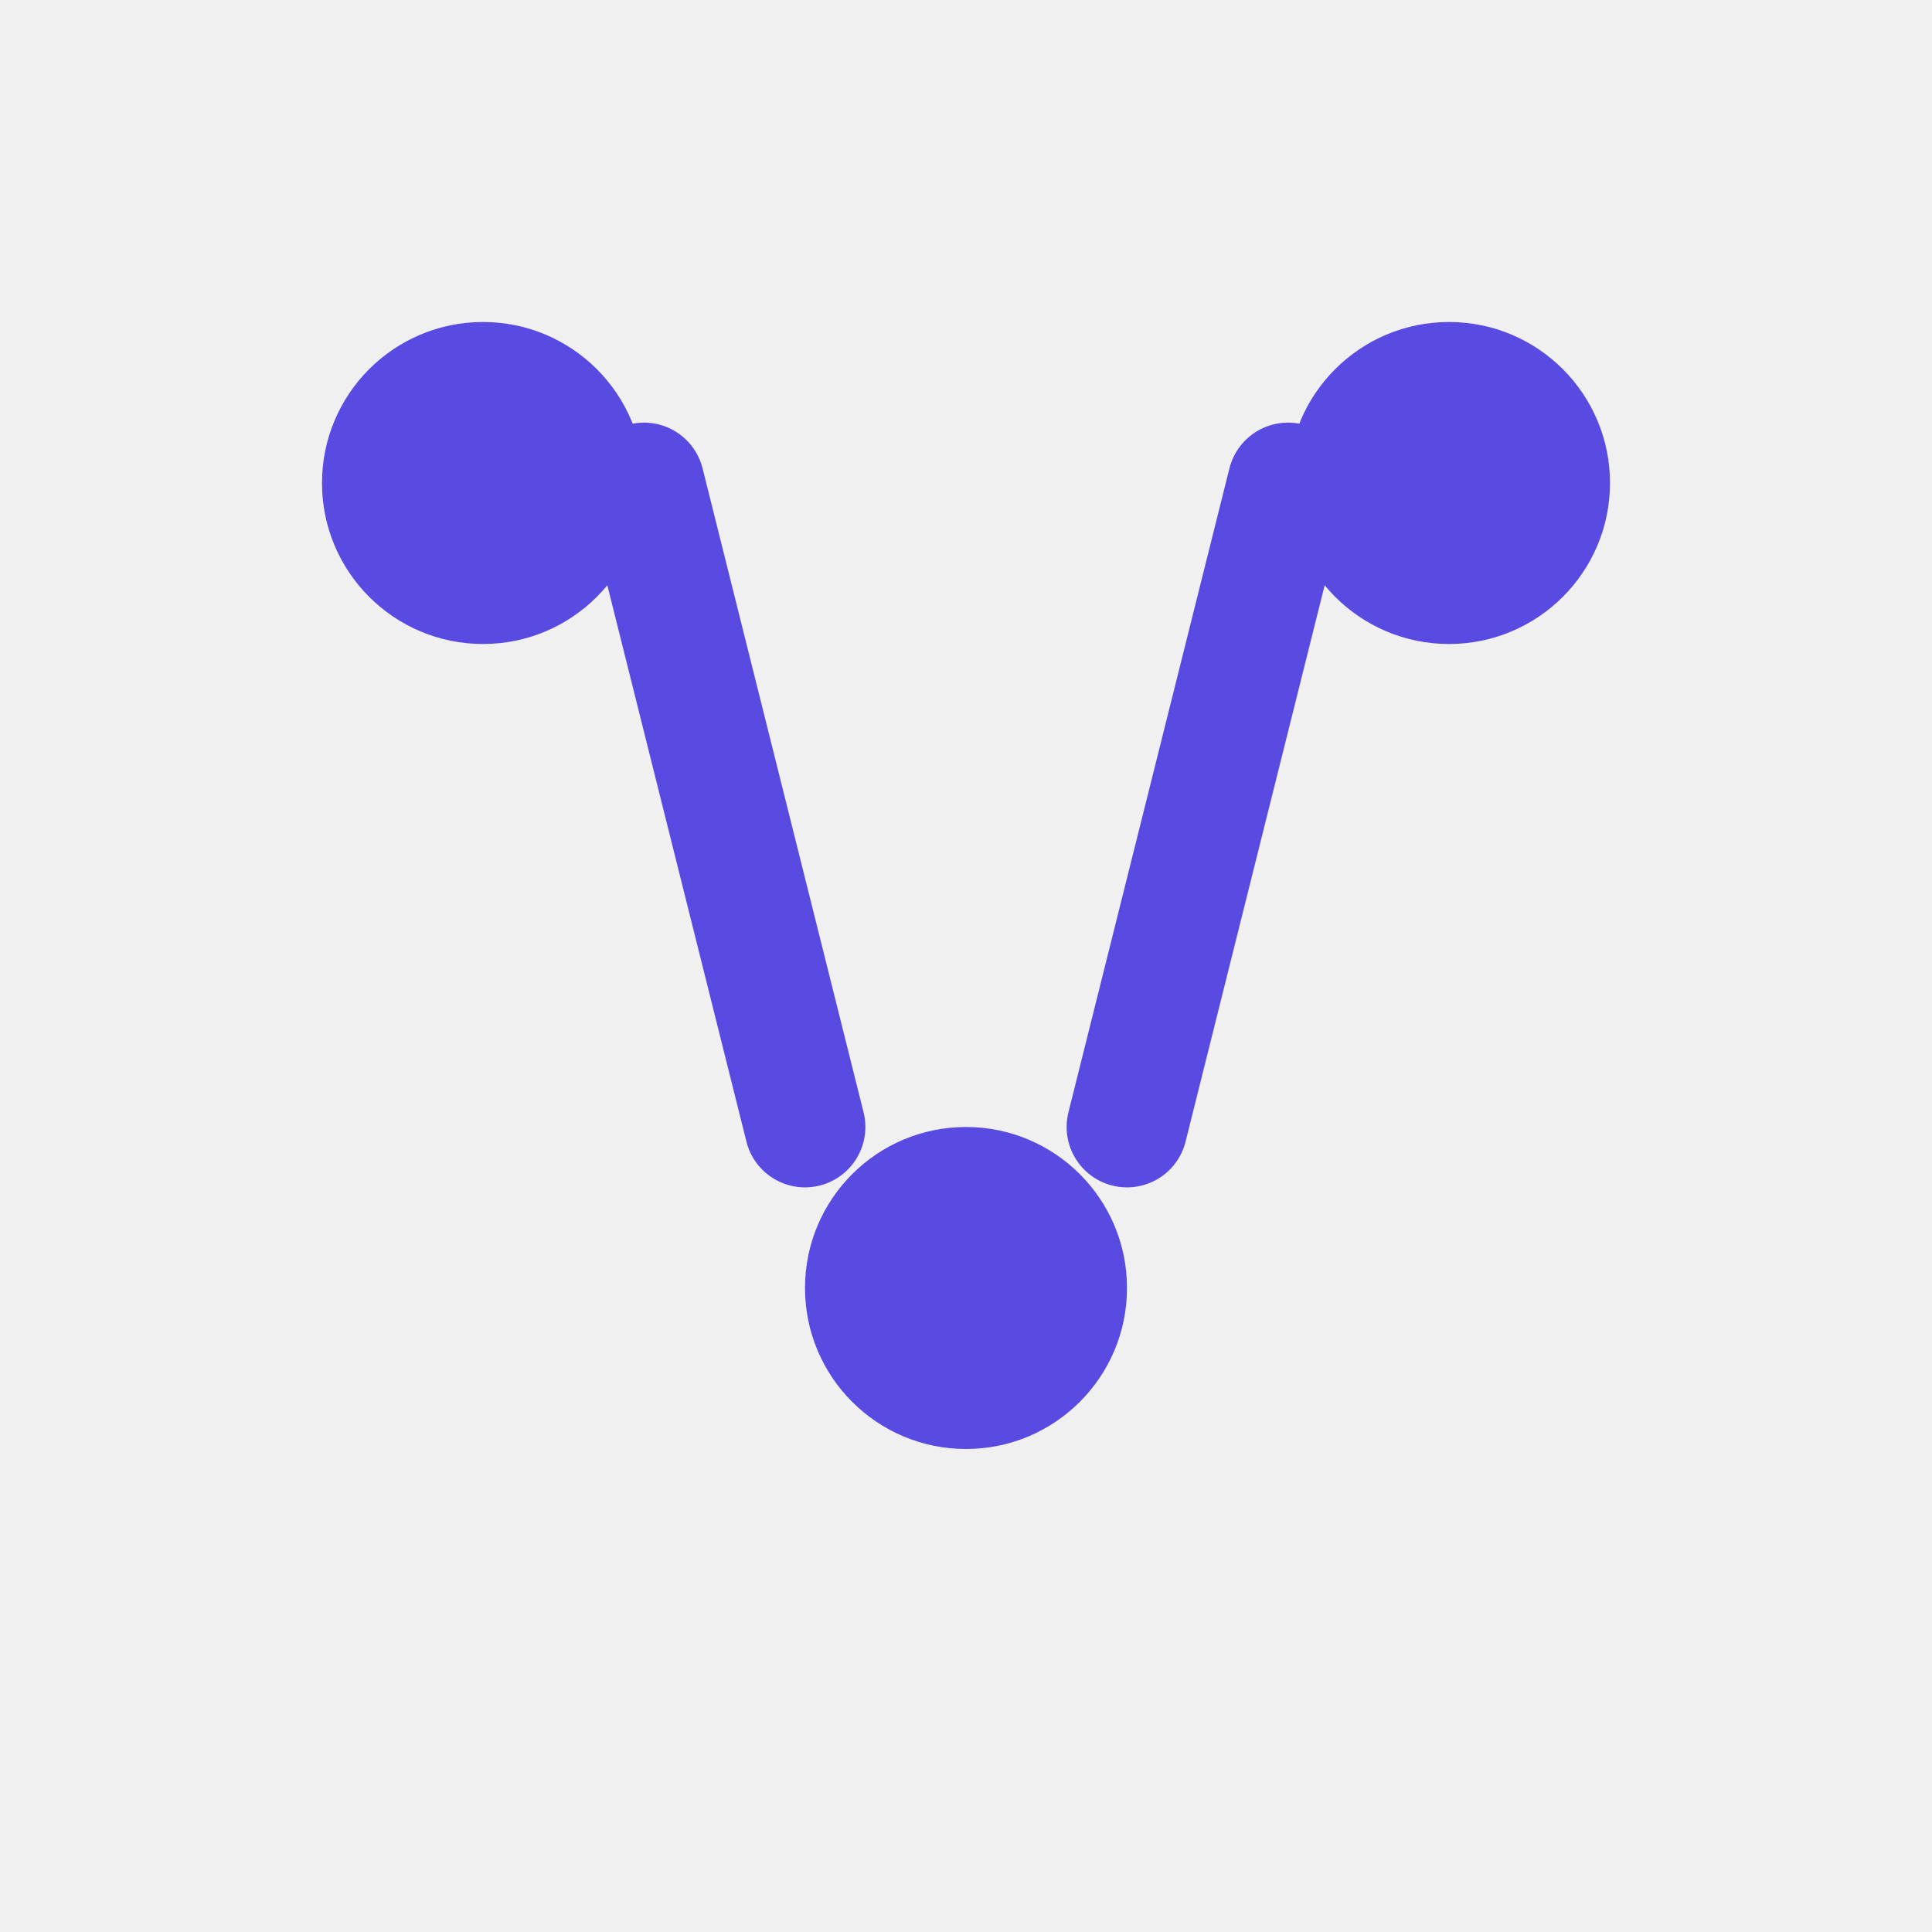
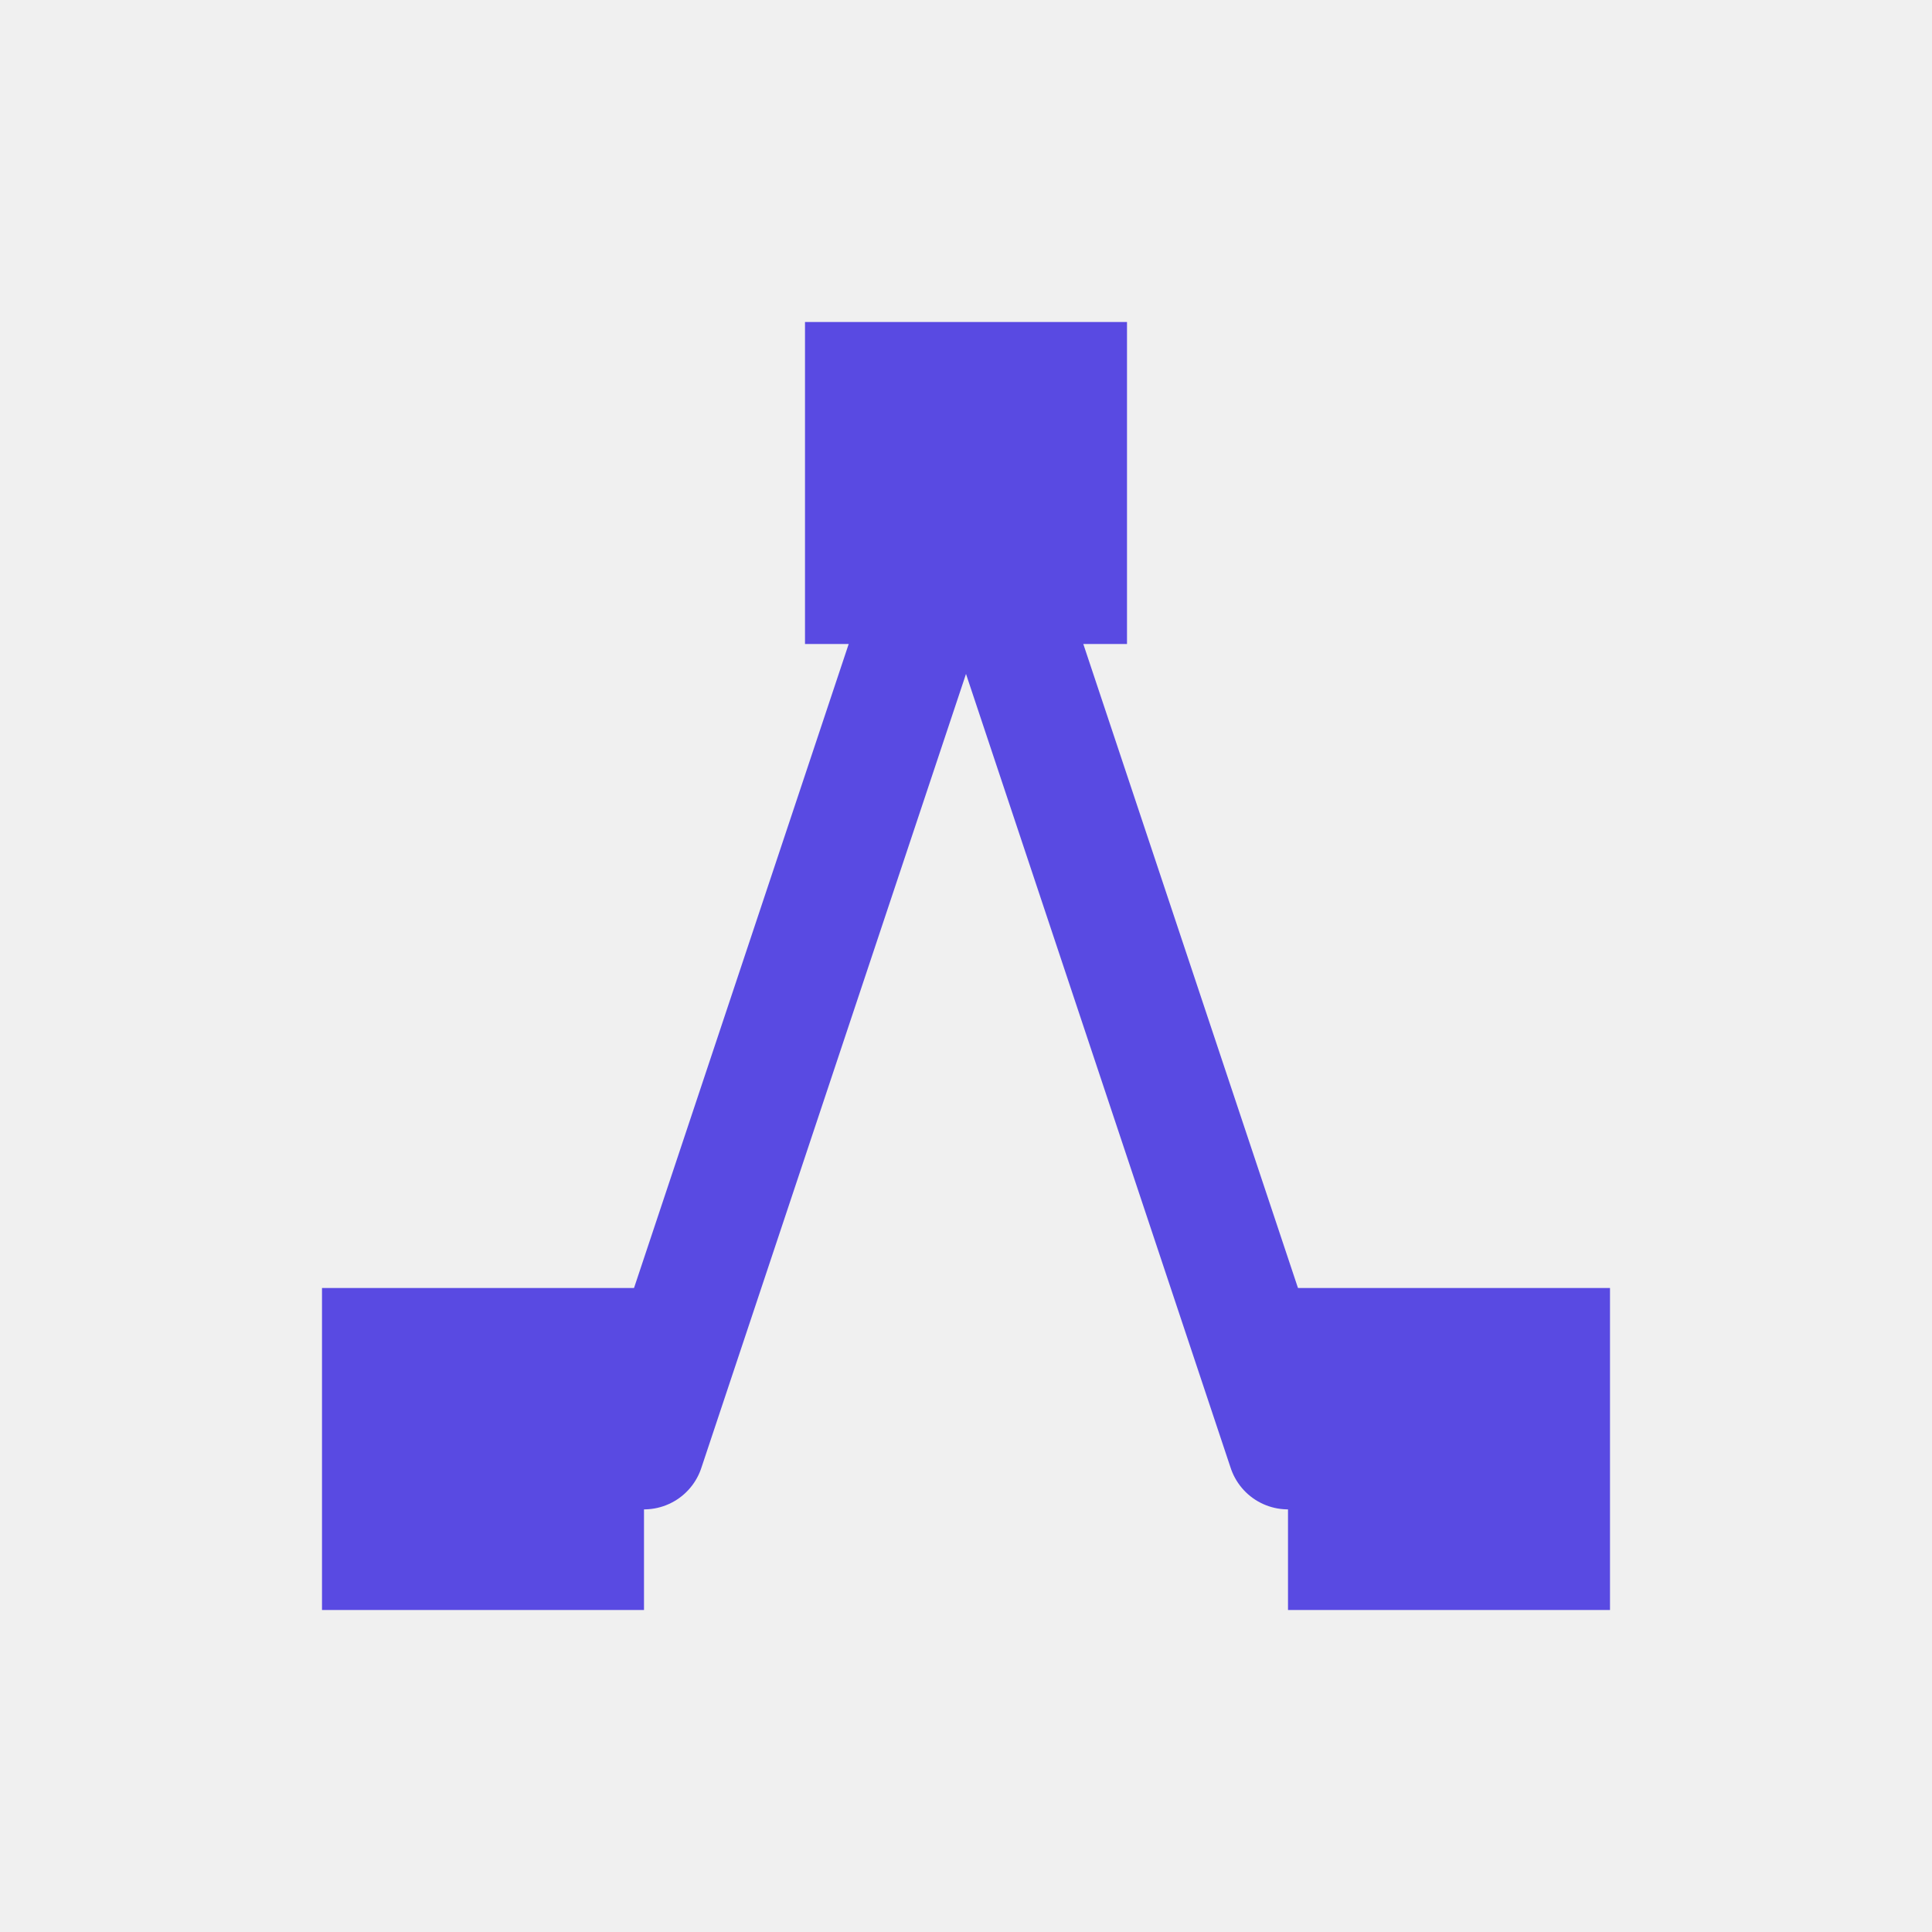
<svg xmlns="http://www.w3.org/2000/svg" viewBox="0 0 24 24" width="64" height="64">
  <rect width="100%" height="100%" fill="#ffffff" opacity="0" />
-   <circle cx="6" cy="6" r="2" fill="#594ae2" />
-   <circle cx="18" cy="6" r="2" fill="#594ae2" />
-   <circle cx="12" cy="16" r="2" fill="#594ae2" />
-   <line x1="8" y1="6" x2="10" y2="14" stroke="#594ae2" stroke-width="1.5" stroke-linecap="round" />
-   <line x1="14" y1="14" x2="16" y2="6" stroke="#594ae2" stroke-width="1.5" stroke-linecap="round" />
+   <rect x="4" y="16" width="4" height="4" fill="#594ae2" />
+   <rect x="16" y="16" width="4" height="4" fill="#594ae2" />
+   <rect x="10" y="4" width="4" height="4" fill="#594ae2" />
+   <line x1="8" y1="18" x2="12" y2="6" stroke="#594ae2" stroke-width="1.5" stroke-linecap="round" />
+   <line x1="12" y1="6" x2="16" y2="18" stroke="#594ae2" stroke-width="1.5" stroke-linecap="round" />
</svg>
